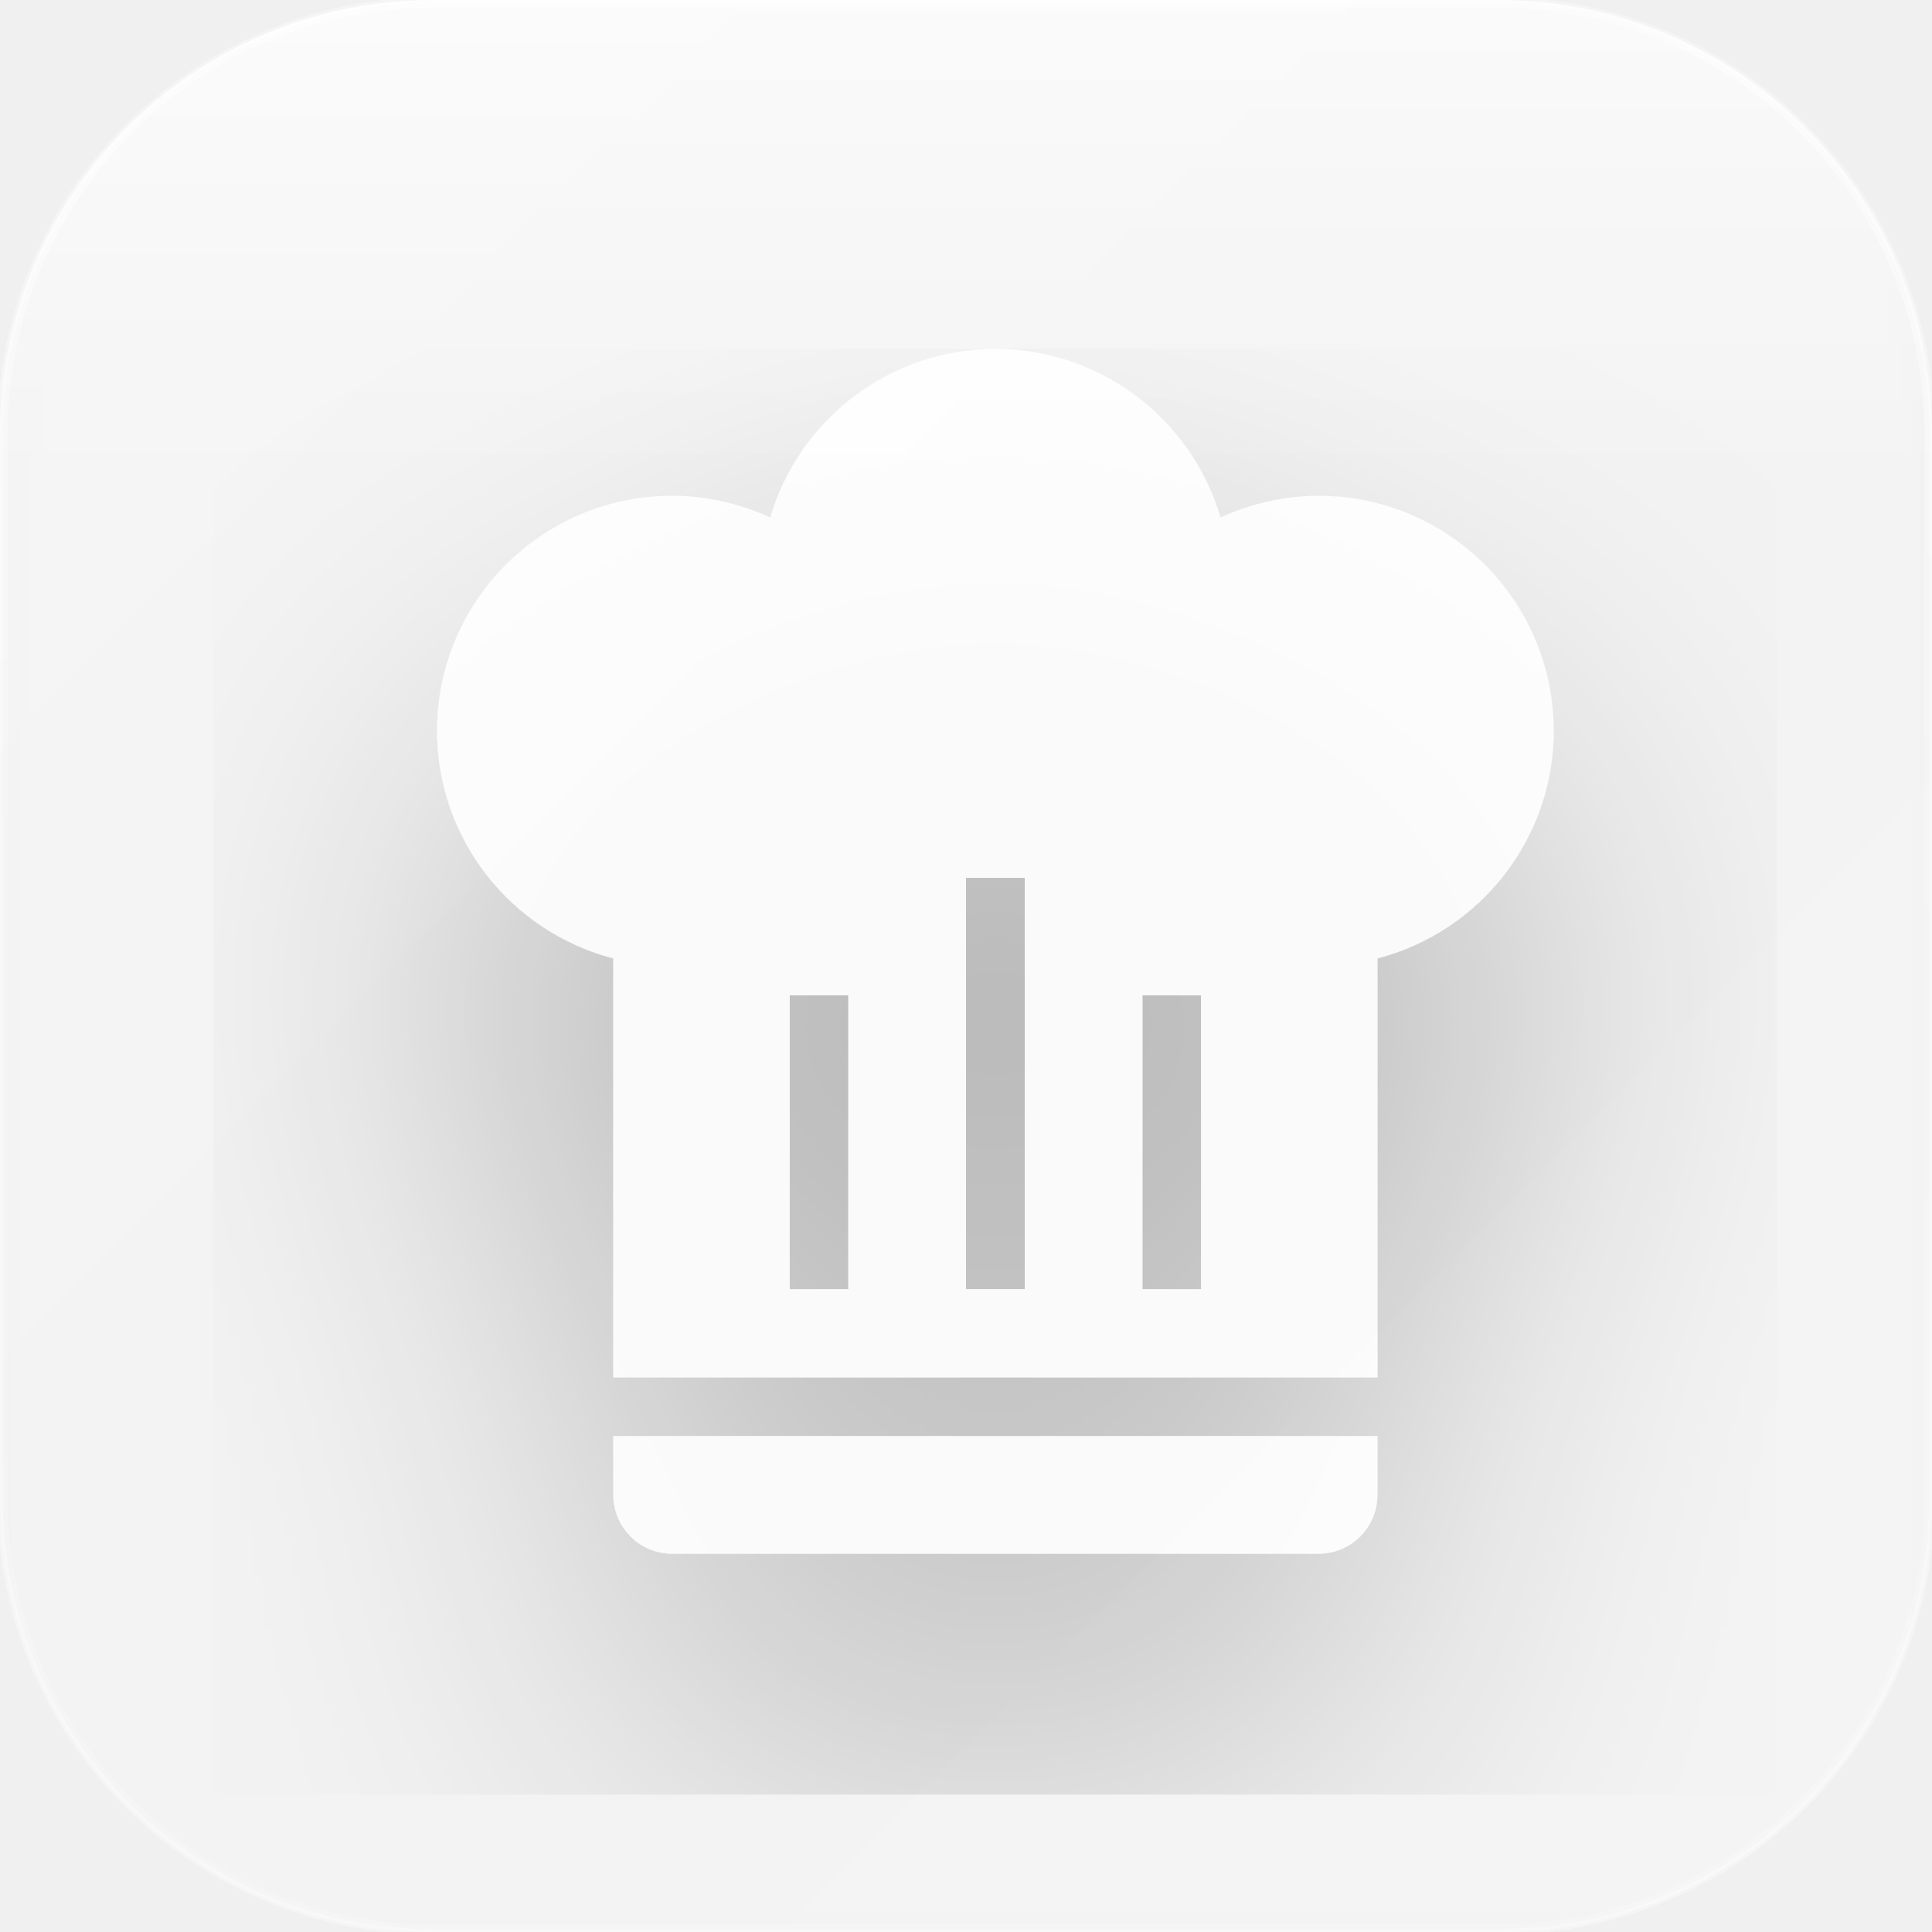
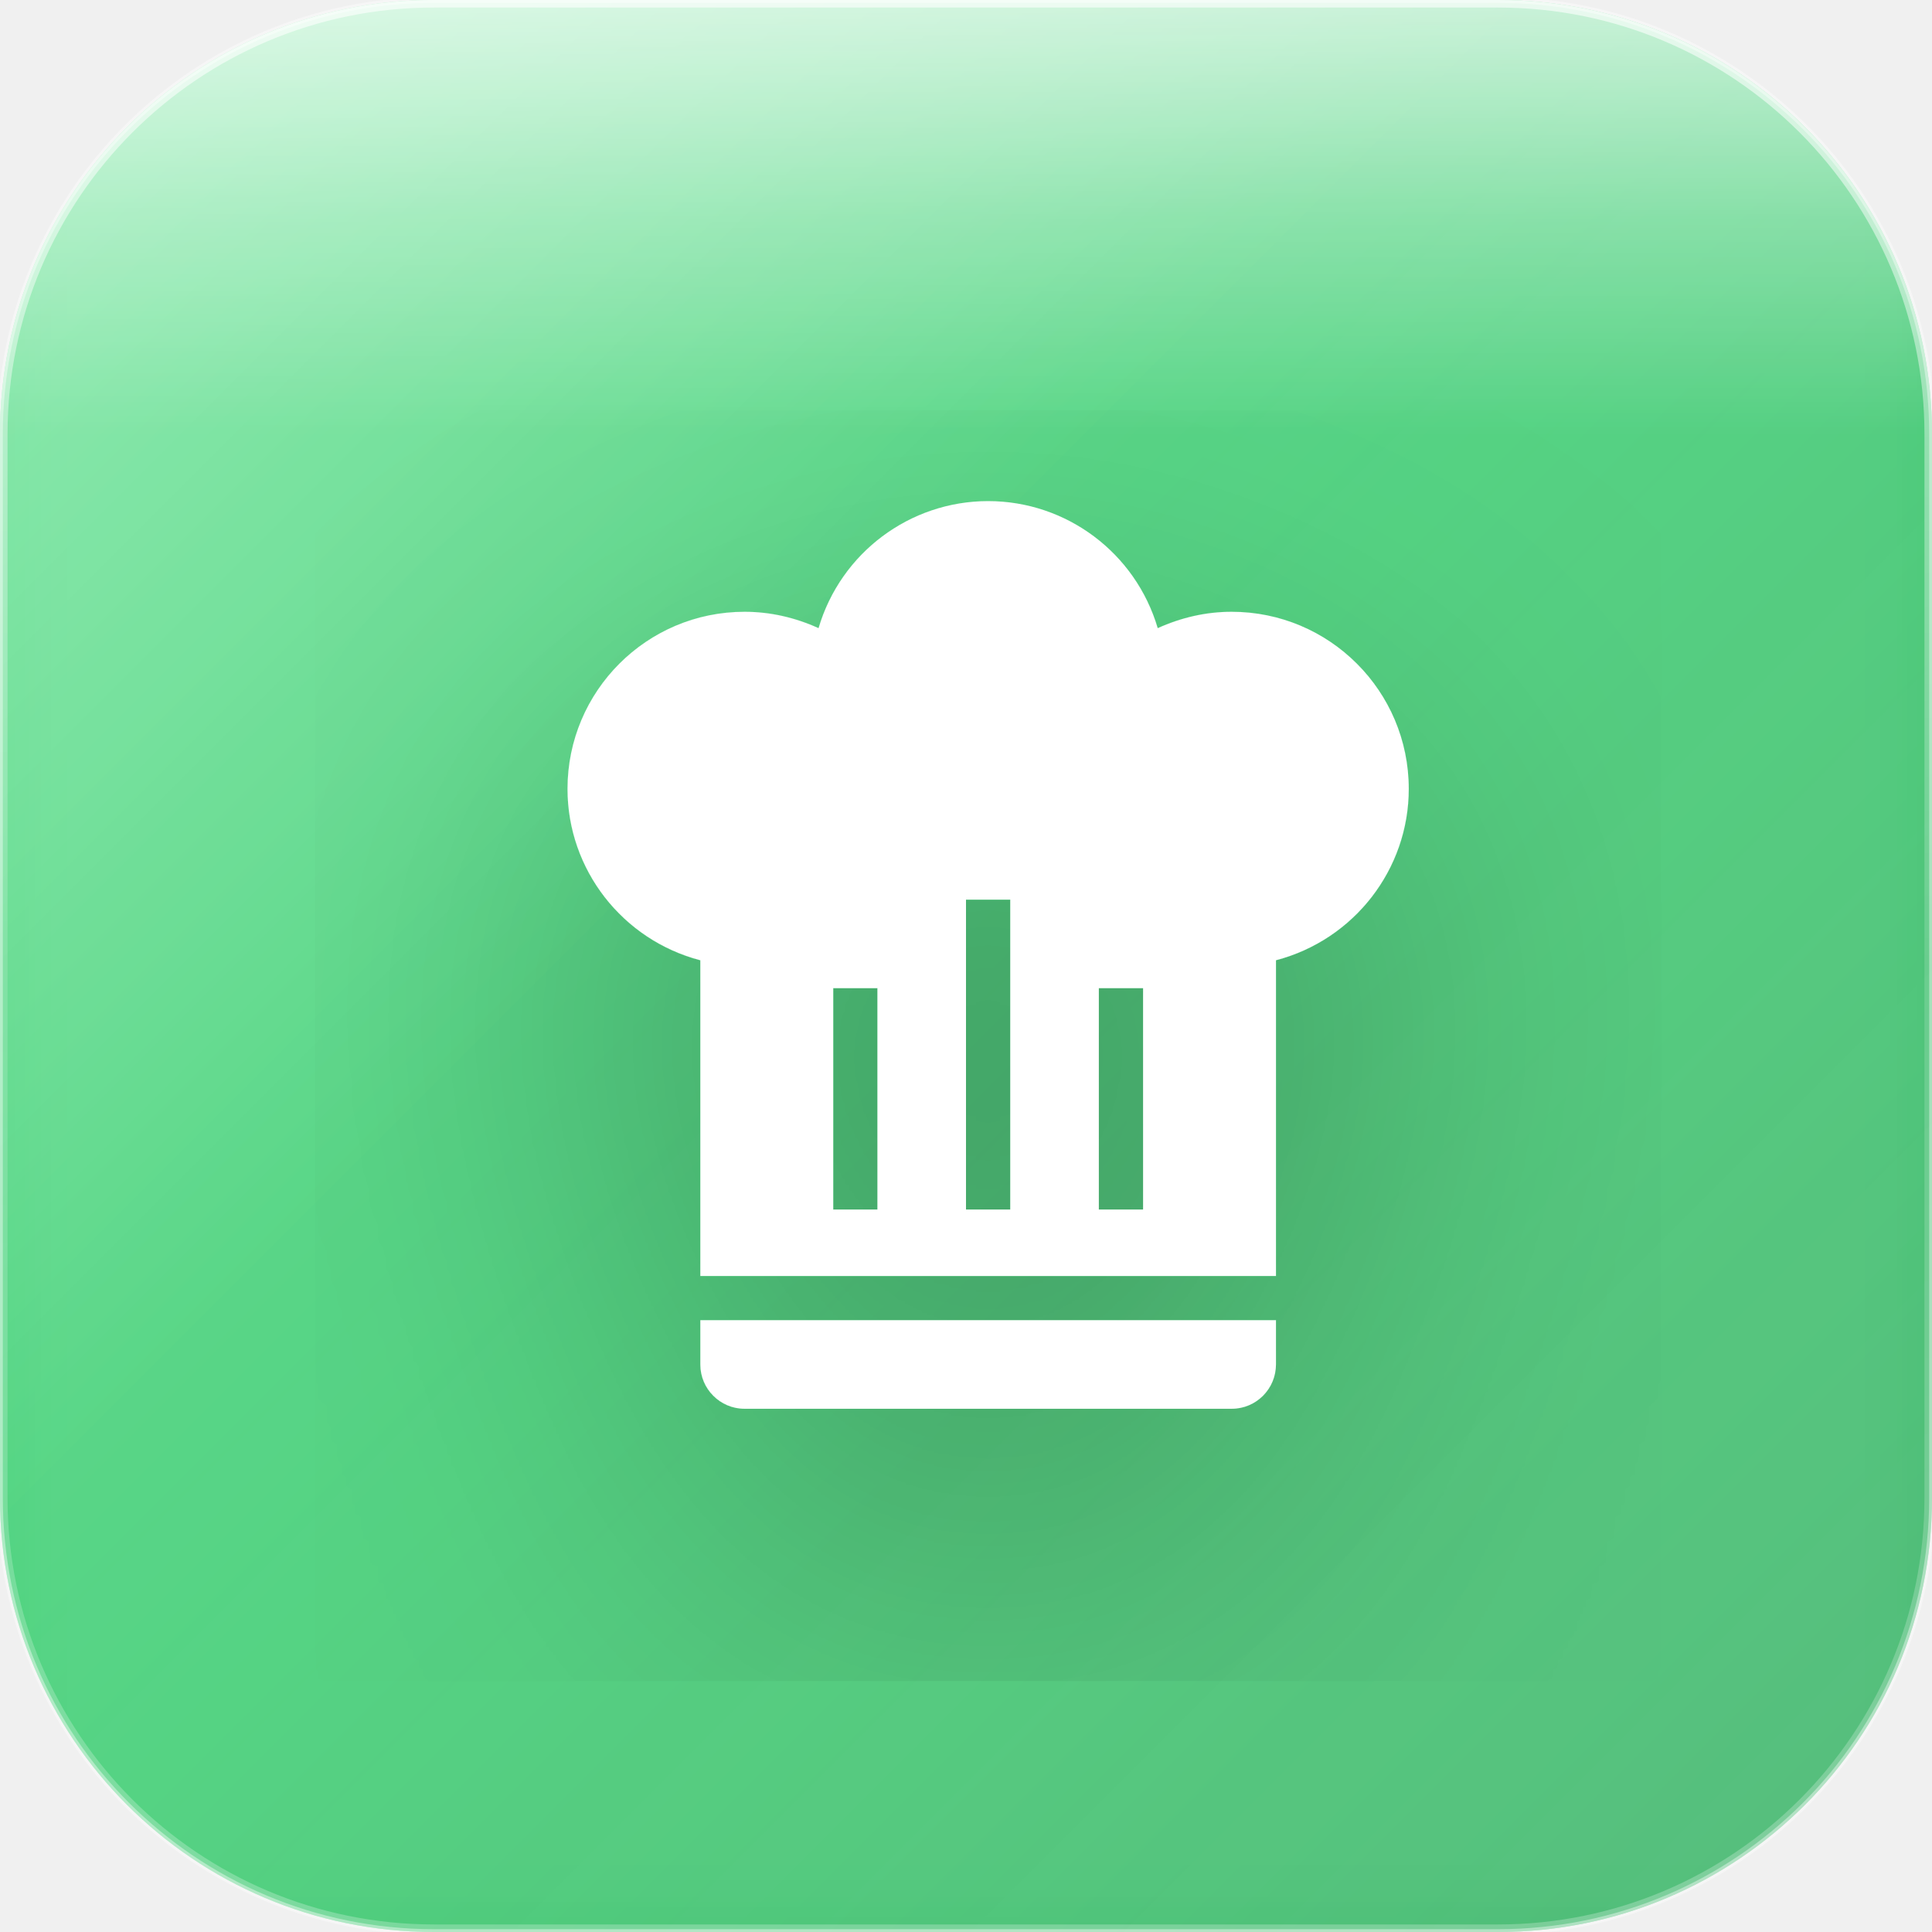
<svg xmlns="http://www.w3.org/2000/svg" width="512" height="512" viewBox="0 0 512 512">
  <defs>
+     <linearGradient id="greenBase" x1="0%" y1="0%" x2="100%" y2="100%">
+       <stop offset="0%" style="stop-color:#4ADE80" />
+       <stop offset="50%" style="stop-color:#22C55E" />
+       <stop offset="100%" style="stop-color:#16A34A" />
+     </linearGradient>
    <linearGradient id="glassGradient" x1="0%" y1="0%" x2="100%" y2="100%">
-       <stop offset="0%" style="stop-color:rgba(255,255,255,0.25)" />
-       <stop offset="40%" style="stop-color:rgba(255,255,255,0.08)" />
-       <stop offset="100%" style="stop-color:rgba(255,255,255,0.12)" />
+       <stop offset="0%" style="stop-color:rgba(255,255,255,0.35)" />
+       <stop offset="40%" style="stop-color:rgba(255,255,255,0.12)" />
+       <stop offset="100%" style="stop-color:rgba(255,255,255,0.18)" />
    </linearGradient>
    <linearGradient id="specularHighlight" x1="50%" y1="0%" x2="50%" y2="100%">
-       <stop offset="0%" style="stop-color:rgba(255,255,255,0.6)" />
-       <stop offset="30%" style="stop-color:rgba(255,255,255,0.25)" />
+       <stop offset="0%" style="stop-color:rgba(255,255,255,0.7)" />
+       <stop offset="25%" style="stop-color:rgba(255,255,255,0.3)" />
      <stop offset="50%" style="stop-color:rgba(255,255,255,0)" />
    </linearGradient>
    <linearGradient id="edgeHighlight" x1="50%" y1="0%" x2="50%" y2="100%">
-       <stop offset="0%" style="stop-color:rgba(255,255,255,0.5)" />
-       <stop offset="50%" style="stop-color:rgba(255,255,255,0.1)" />
-       <stop offset="100%" style="stop-color:rgba(255,255,255,0.2)" />
+       <stop offset="0%" style="stop-color:rgba(255,255,255,0.6)" />
+       <stop offset="50%" style="stop-color:rgba(255,255,255,0.15)" />
+       <stop offset="100%" style="stop-color:rgba(255,255,255,0.25)" />
    </linearGradient>
    <filter id="innerGlow" x="-50%" y="-50%" width="200%" height="200%">
-       <feGaussianBlur stdDeviation="12.8" result="blur" />
+       <feGaussianBlur stdDeviation="10.24" result="blur" />
      <feComposite in="SourceGraphic" in2="blur" operator="over" />
    </filter>
-     <filter id="iconShadow" x="-20%" y="-20%" width="140%" height="140%">
-       <feDropShadow dx="0" dy="8.704" stdDeviation="16.896" flood-color="rgba(0,0,0,0.4)" />
-       <feDropShadow dx="0" dy="4.096" stdDeviation="8.704" flood-color="rgba(0,0,0,0.3)" />
-     </filter>
-     <filter id="outerShadow" x="-50%" y="-50%" width="200%" height="200%">
-       <feDropShadow dx="0" dy="51.2" stdDeviation="102.4" flood-color="rgba(0,0,0,0.5)" />
+     <filter id="iconShadow" x="-30%" y="-30%" width="160%" height="160%">
+       <feDropShadow dx="0" dy="10.24" stdDeviation="12.8" flood-color="rgba(0,0,0,0.35)" />
+       <feDropShadow dx="0" dy="4.096" stdDeviation="6.144" flood-color="rgba(0,0,0,0.25)" />
    </filter>
    <clipPath id="roundedClip">
      <rect x="0" y="0" width="512" height="512" rx="115" ry="115" />
    </clipPath>
  </defs>
  <g clip-path="url(#roundedClip)">
+     <rect x="0" y="0" width="512" height="512" fill="url(#greenBase)" />
    <rect x="0" y="0" width="512" height="512" fill="url(#glassGradient)" />
-     <rect x="0" y="0" width="512" height="256" fill="url(#specularHighlight)" />
-     <rect x="0" y="0" width="512" height="512" fill="rgba(255,255,255,0.08)" filter="url(#innerGlow)" />
+     <rect x="0" y="0" width="512" height="230.4" fill="url(#specularHighlight)" />
+     <rect x="0" y="0" width="512" height="512" fill="rgba(255,255,255,0.06)" filter="url(#innerGlow)" />
  </g>
  <rect x="1" y="1" width="510" height="510" rx="114" ry="114" fill="none" stroke="url(#edgeHighlight)" stroke-width="2" />
-   <rect x="0" y="0" width="512" height="512" rx="115" ry="115" fill="none" stroke="rgba(255,255,255,0.35)" stroke-width="1.5" />
-   <g transform="translate(69.12, 69.12) scale(15.57333)" filter="url(#iconShadow)">
-     <path d="M12.5,1.5C10.73,1.5 9.17,2.67 8.67,4.37C8.14,4.13 7.58,4 7,4A4,4 0 0,0 3,8C3,9.82 4.24,11.41 6,11.87V19H19V11.87C20.76,11.41 22,9.82 22,8A4,4 0 0,0 18,4C17.42,4 16.86,4.13 16.33,4.37C15.83,2.67 14.27,1.5 12.5,1.5M12,10.5H13V17.5H12V10.5M9,12.5H10V17.5H9V12.5M15,12.5H16V17.5H15V12.5M6,20V21A1,1 0 0,0 7,22H18A1,1 0 0,0 19,21V20H6Z" fill="rgba(255,255,255,0.85)" />
+   <rect x="0" y="0" width="512" height="512" rx="115" ry="115" fill="none" stroke="rgba(255,255,255,0.4)" stroke-width="1.5" />
+   <g transform="translate(115.2, 115.2) scale(11.73333)" filter="url(#iconShadow)">
+     <path d="M12.5,1.5C10.73,1.5 9.17,2.67 8.67,4.37C8.14,4.13 7.58,4 7,4A4,4 0 0,0 3,8C3,9.82 4.24,11.41 6,11.87V19H19V11.87C20.76,11.41 22,9.82 22,8A4,4 0 0,0 18,4C17.42,4 16.86,4.13 16.33,4.37C15.83,2.67 14.27,1.5 12.5,1.5M12,10.5H13V17.5H12V10.5M9,12.5H10V17.5H9V12.5M15,12.5H16V17.5H15V12.5M6,20V21A1,1 0 0,0 7,22H18A1,1 0 0,0 19,21V20H6Z" fill="white" fill-rule="evenodd" />
  </g>
</svg>
